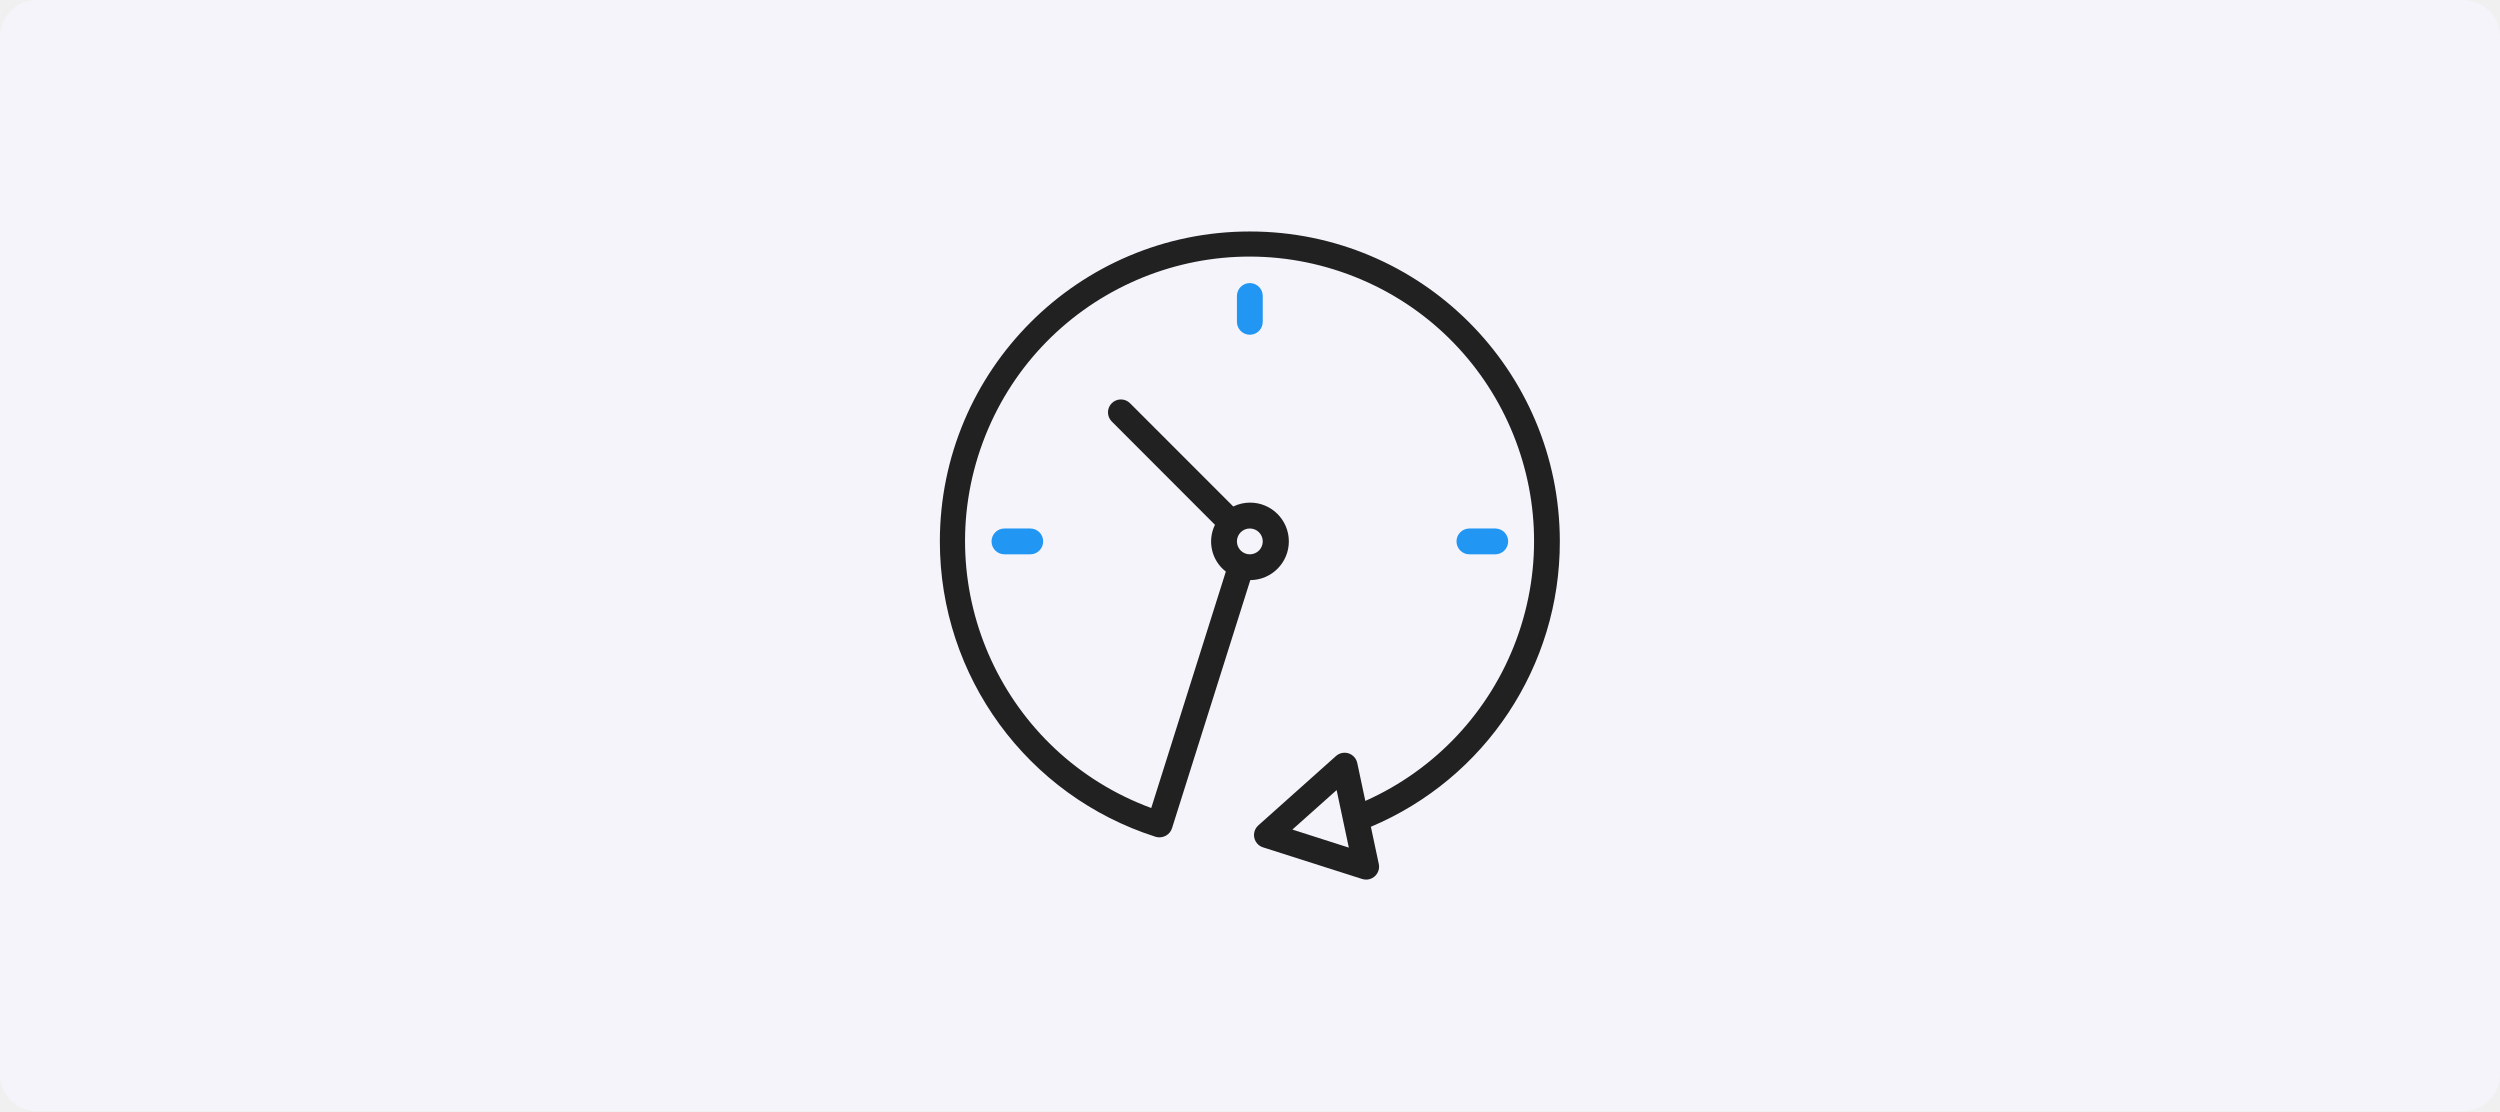
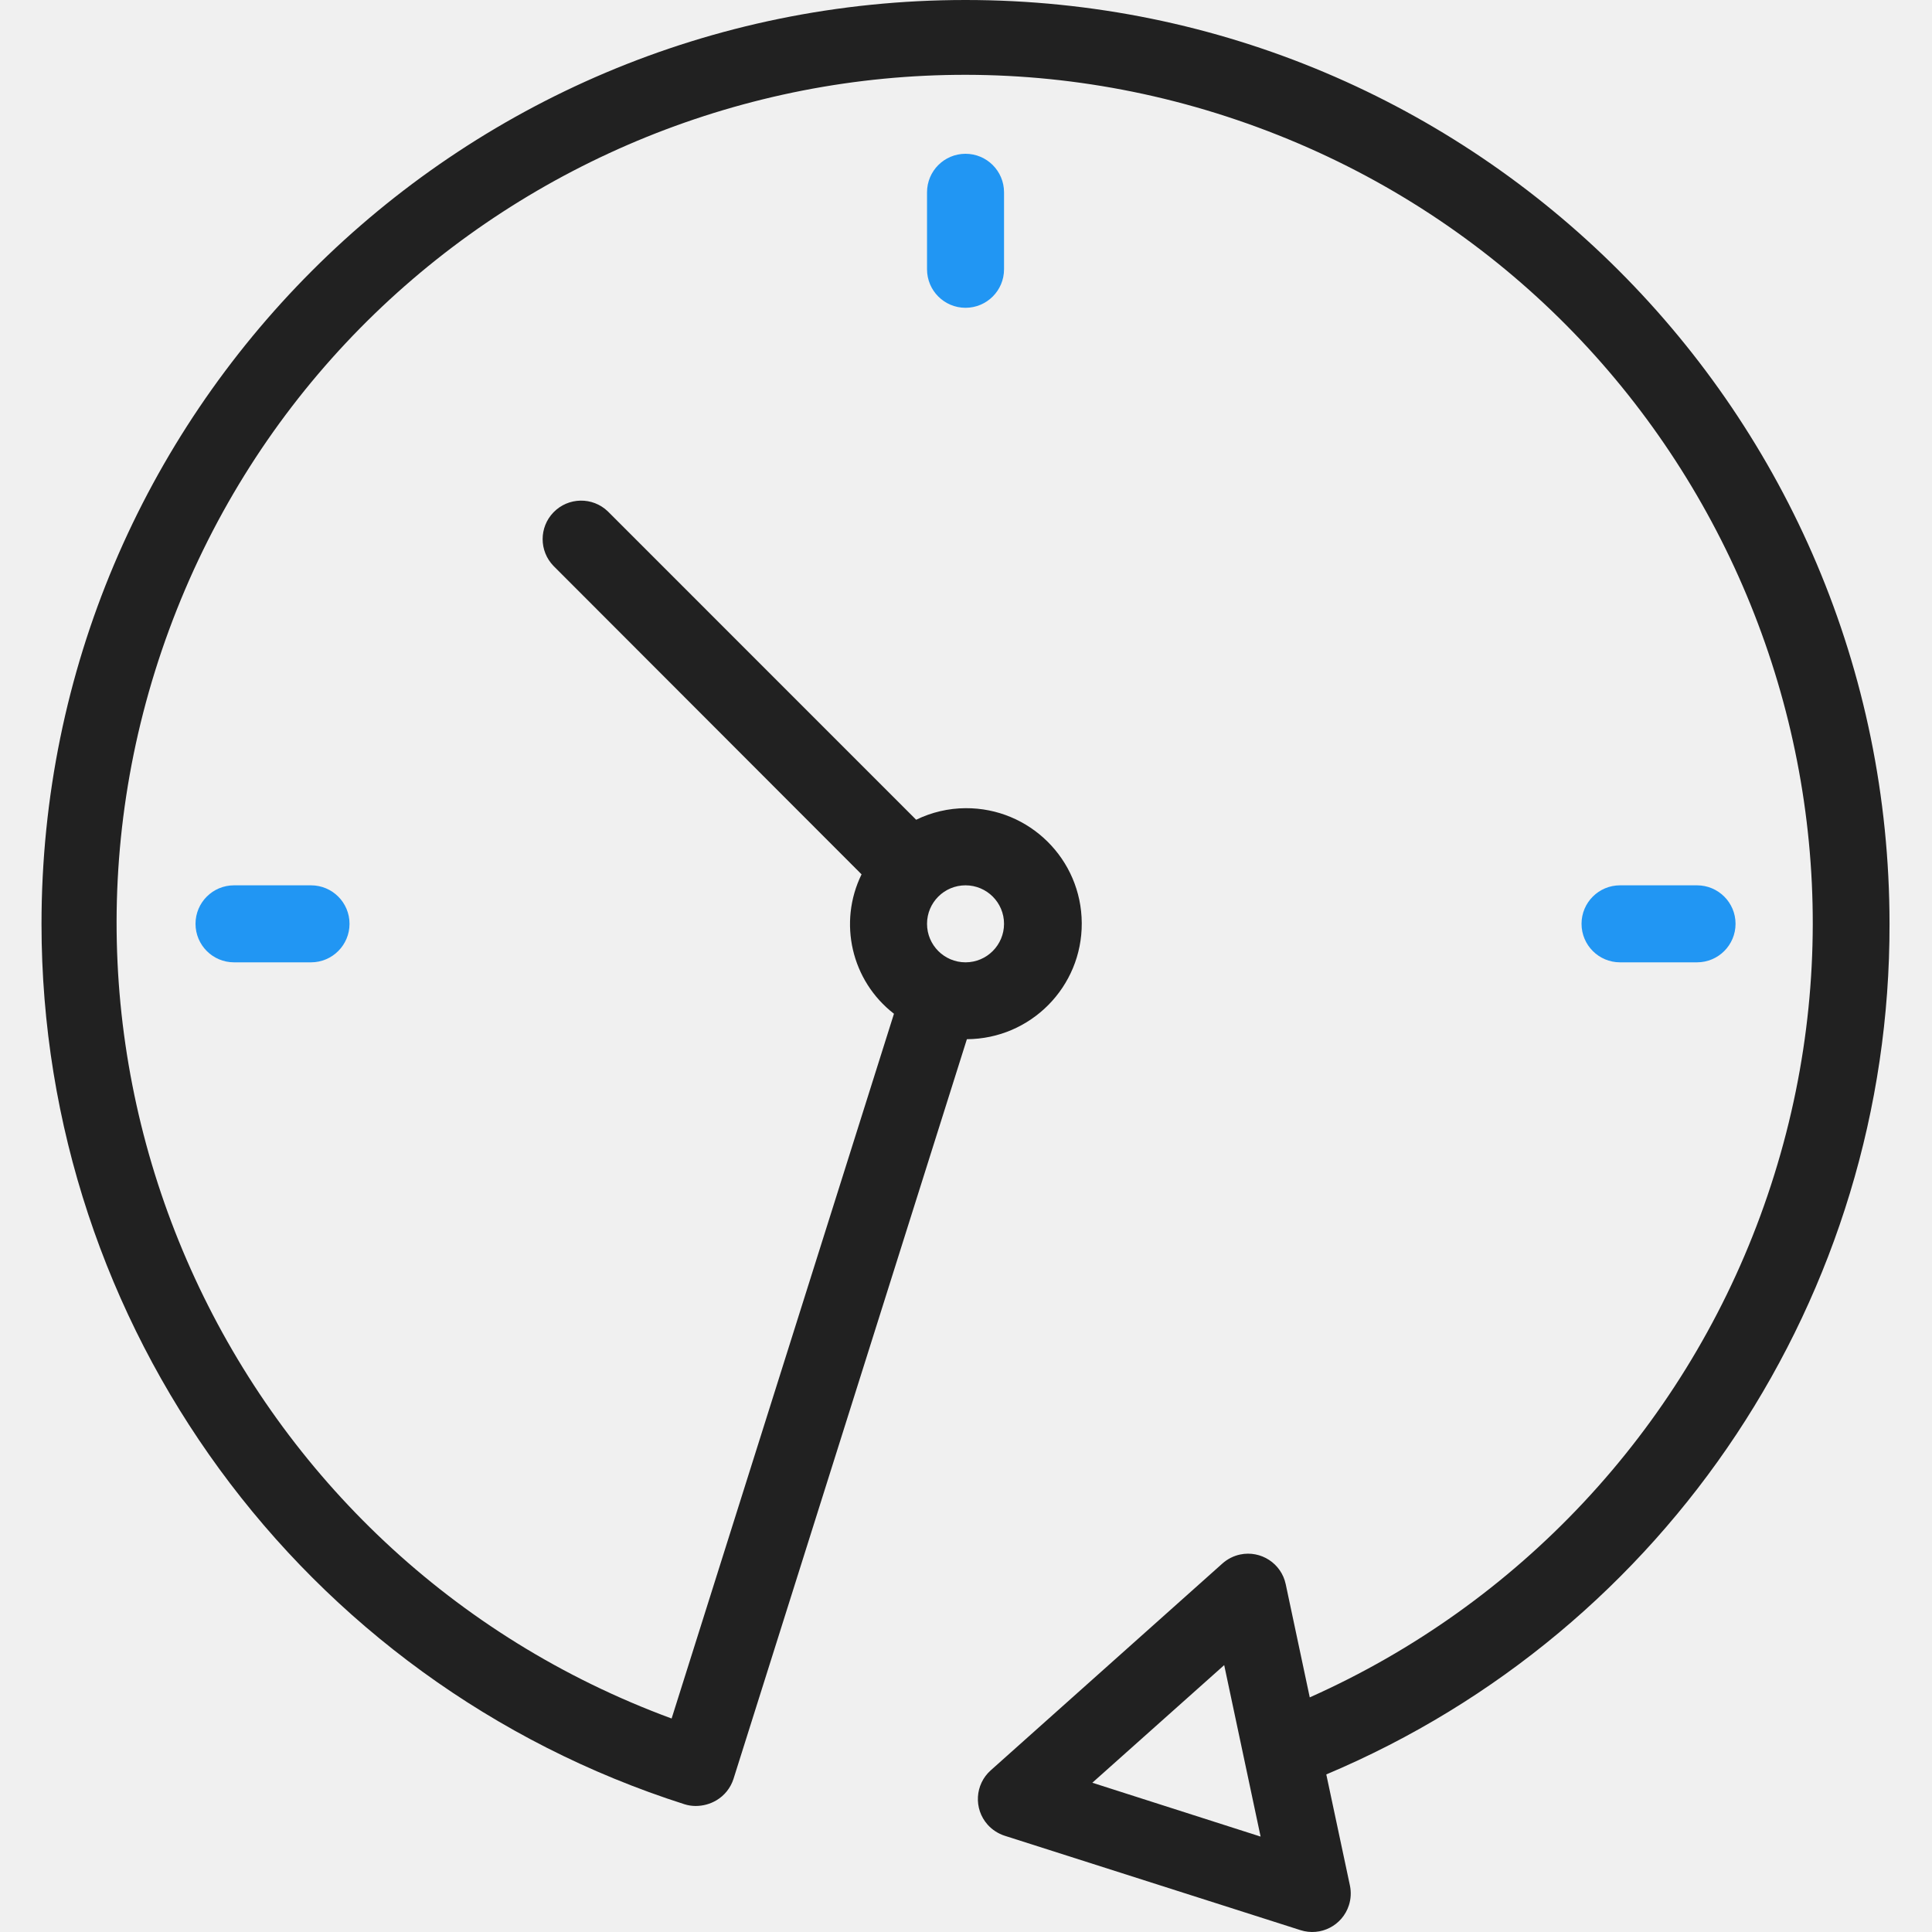
- <svg xmlns="http://www.w3.org/2000/svg" width="270" height="120" viewBox="0 0 270 120" fill="none">
-   <rect width="270" height="120" rx="4" fill="#F5F4FA" />
+ <svg xmlns="http://www.w3.org/2000/svg" width="70" height="70" viewBox="0 0 70 70" fill="none">
  <g clip-path="url(#clip0)">
-     <path d="M168.461 58.471C168.458 39.982 153.466 24.996 134.975 25C116.486 25.004 101.5 39.996 101.504 58.486C101.507 73.05 110.925 85.941 124.8 90.371C124.932 90.413 125.07 90.434 125.208 90.434C125.472 90.433 125.73 90.363 125.957 90.229C126.253 90.054 126.473 89.776 126.577 89.449L135.032 62.652C137.343 62.64 139.207 60.757 139.195 58.446C139.183 56.135 137.3 54.271 134.988 54.282C134.367 54.285 133.753 54.428 133.194 54.701L122.025 43.53C121.471 42.995 120.588 43.011 120.053 43.564C119.531 44.105 119.531 44.962 120.053 45.503L131.216 56.679C130.36 58.428 130.849 60.538 132.39 61.73L124.334 87.265C108.414 81.4 100.262 63.74 106.126 47.82C111.991 31.9 129.65 23.748 145.571 29.613C161.491 35.477 169.643 53.137 163.778 69.057C160.913 76.835 155.026 83.125 147.455 86.499L146.584 82.399C146.425 81.645 145.684 81.164 144.931 81.323C144.693 81.374 144.473 81.486 144.291 81.647L135.898 89.141C135.322 89.653 135.271 90.535 135.783 91.111C135.95 91.297 136.164 91.436 136.403 91.513L147.119 94.933C147.852 95.168 148.638 94.765 148.873 94.031C148.948 93.799 148.96 93.553 148.91 93.314L148.055 89.291C160.445 84.068 168.49 71.918 168.461 58.471ZM134.983 57.077C135.753 57.077 136.378 57.701 136.378 58.471C136.378 59.242 135.753 59.867 134.983 59.867C134.212 59.867 133.588 59.242 133.588 58.471C133.588 57.701 134.212 57.077 134.983 57.077ZM139.577 89.592L144.355 85.33L145.674 91.543L139.577 89.592Z" fill="#212121" />
-     <path d="M133.588 31.967V34.757C133.588 35.528 134.212 36.152 134.983 36.152C135.753 36.152 136.378 35.528 136.378 34.757V31.967C136.378 31.197 135.753 30.572 134.983 30.572C134.212 30.572 133.588 31.197 133.588 31.967Z" fill="#2196F3" />
-     <path d="M108.479 57.077C107.708 57.077 107.084 57.701 107.084 58.471C107.084 59.242 107.708 59.867 108.479 59.867H111.269C112.039 59.867 112.664 59.242 112.664 58.471C112.664 57.701 112.039 57.077 111.269 57.077H108.479Z" fill="#2196F3" />
-     <path d="M161.487 59.867C162.257 59.867 162.882 59.242 162.882 58.471C162.882 57.701 162.257 57.077 161.487 57.077H158.697C157.927 57.077 157.302 57.701 157.302 58.471C157.302 59.242 157.927 59.867 158.697 59.867H161.487Z" fill="#2196F3" />
+     <path d="M68.461 33.471C68.458 14.982 53.466 -0.004 34.975 6.99302e-07C16.486 0.004 1.5 14.996 1.504 33.486C1.507 48.05 10.925 60.941 24.799 65.371C24.932 65.413 25.07 65.434 25.208 65.434C25.472 65.433 25.73 65.363 25.957 65.229C26.253 65.054 26.473 64.776 26.577 64.449L35.032 37.652C37.343 37.64 39.207 35.757 39.194 33.446C39.183 31.134 37.3 29.271 34.988 29.282C34.367 29.285 33.753 29.428 33.194 29.701L22.025 18.53C21.471 17.995 20.588 18.011 20.053 18.564C19.53 19.105 19.53 19.962 20.053 20.503L31.216 31.679C30.36 33.428 30.849 35.538 32.39 36.73L24.334 62.265C8.414 56.4 0.262 38.74 6.126 22.82C11.991 6.9 29.65 -1.252 45.571 4.613C61.491 10.477 69.643 28.137 63.778 44.057C60.913 51.835 55.026 58.125 47.455 61.499L46.584 57.399C46.425 56.645 45.684 56.164 44.931 56.323C44.693 56.374 44.473 56.486 44.291 56.648L35.898 64.141C35.322 64.653 35.271 65.535 35.783 66.111C35.95 66.297 36.164 66.436 36.403 66.513L47.119 69.933C47.852 70.168 48.638 69.765 48.873 69.031C48.948 68.799 48.96 68.553 48.91 68.314L48.054 64.291C60.445 59.068 68.49 46.918 68.461 33.471ZM34.983 32.077C35.753 32.077 36.378 32.701 36.378 33.471C36.378 34.242 35.753 34.867 34.983 34.867C34.212 34.867 33.588 34.242 33.588 33.471C33.588 32.701 34.212 32.077 34.983 32.077ZM39.577 64.592L44.355 60.33L45.674 66.543L39.577 64.592Z" fill="#212121" />
+     <path d="M33.588 6.967V9.757C33.588 10.528 34.212 11.152 34.983 11.152C35.753 11.152 36.378 10.528 36.378 9.757V6.967C36.378 6.197 35.753 5.572 34.983 5.572C34.212 5.572 33.588 6.197 33.588 6.967Z" fill="#2196F3" />
+     <path d="M8.479 32.077C7.708 32.077 7.084 32.701 7.084 33.471C7.084 34.242 7.708 34.867 8.479 34.867H11.269C12.039 34.867 12.664 34.242 12.664 33.471C12.664 32.701 12.039 32.077 11.269 32.077H8.479Z" fill="#2196F3" />
+     <path d="M61.486 34.867C62.257 34.867 62.882 34.242 62.882 33.471C62.882 32.701 62.257 32.077 61.486 32.077H58.697C57.926 32.077 57.302 32.701 57.302 33.471C57.302 34.242 57.926 34.867 58.697 34.867H61.486Z" fill="#2196F3" />
  </g>
  <defs>
    <clipPath id="clip0">
-       <rect width="70" height="70" fill="white" transform="translate(100 25)" />
+       <rect width="70" height="70" fill="white" />
    </clipPath>
  </defs>
</svg>
